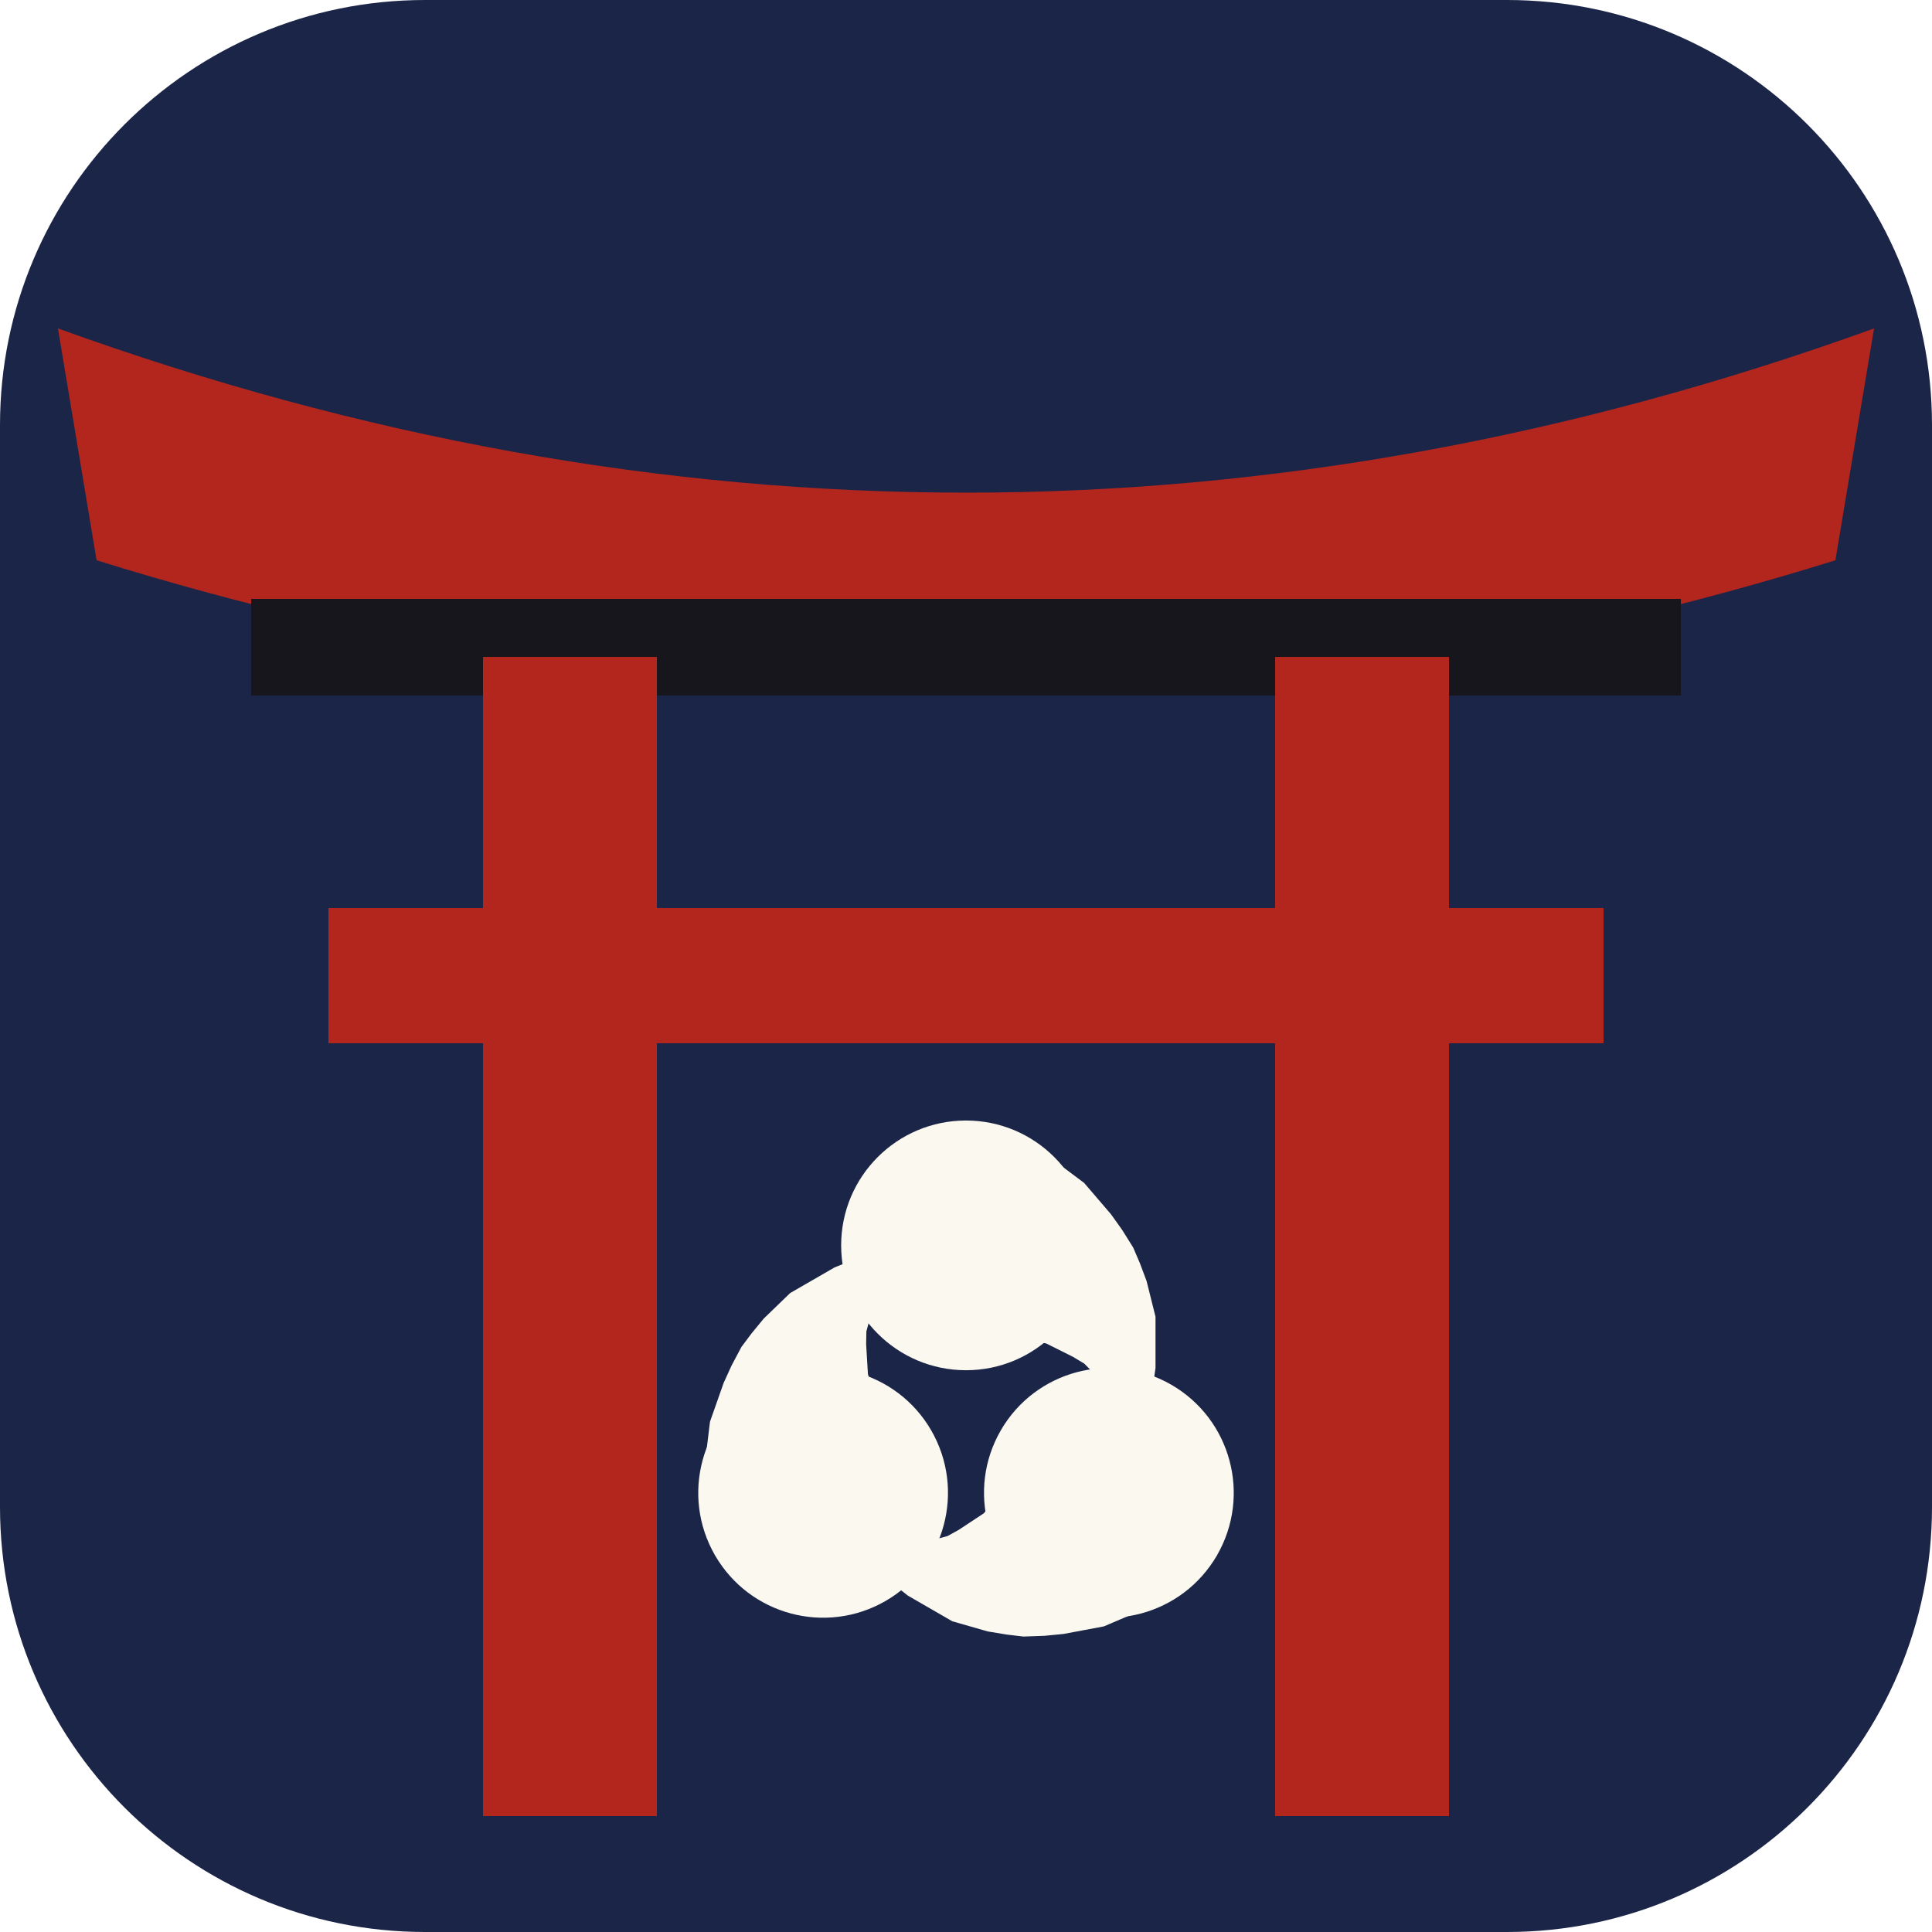
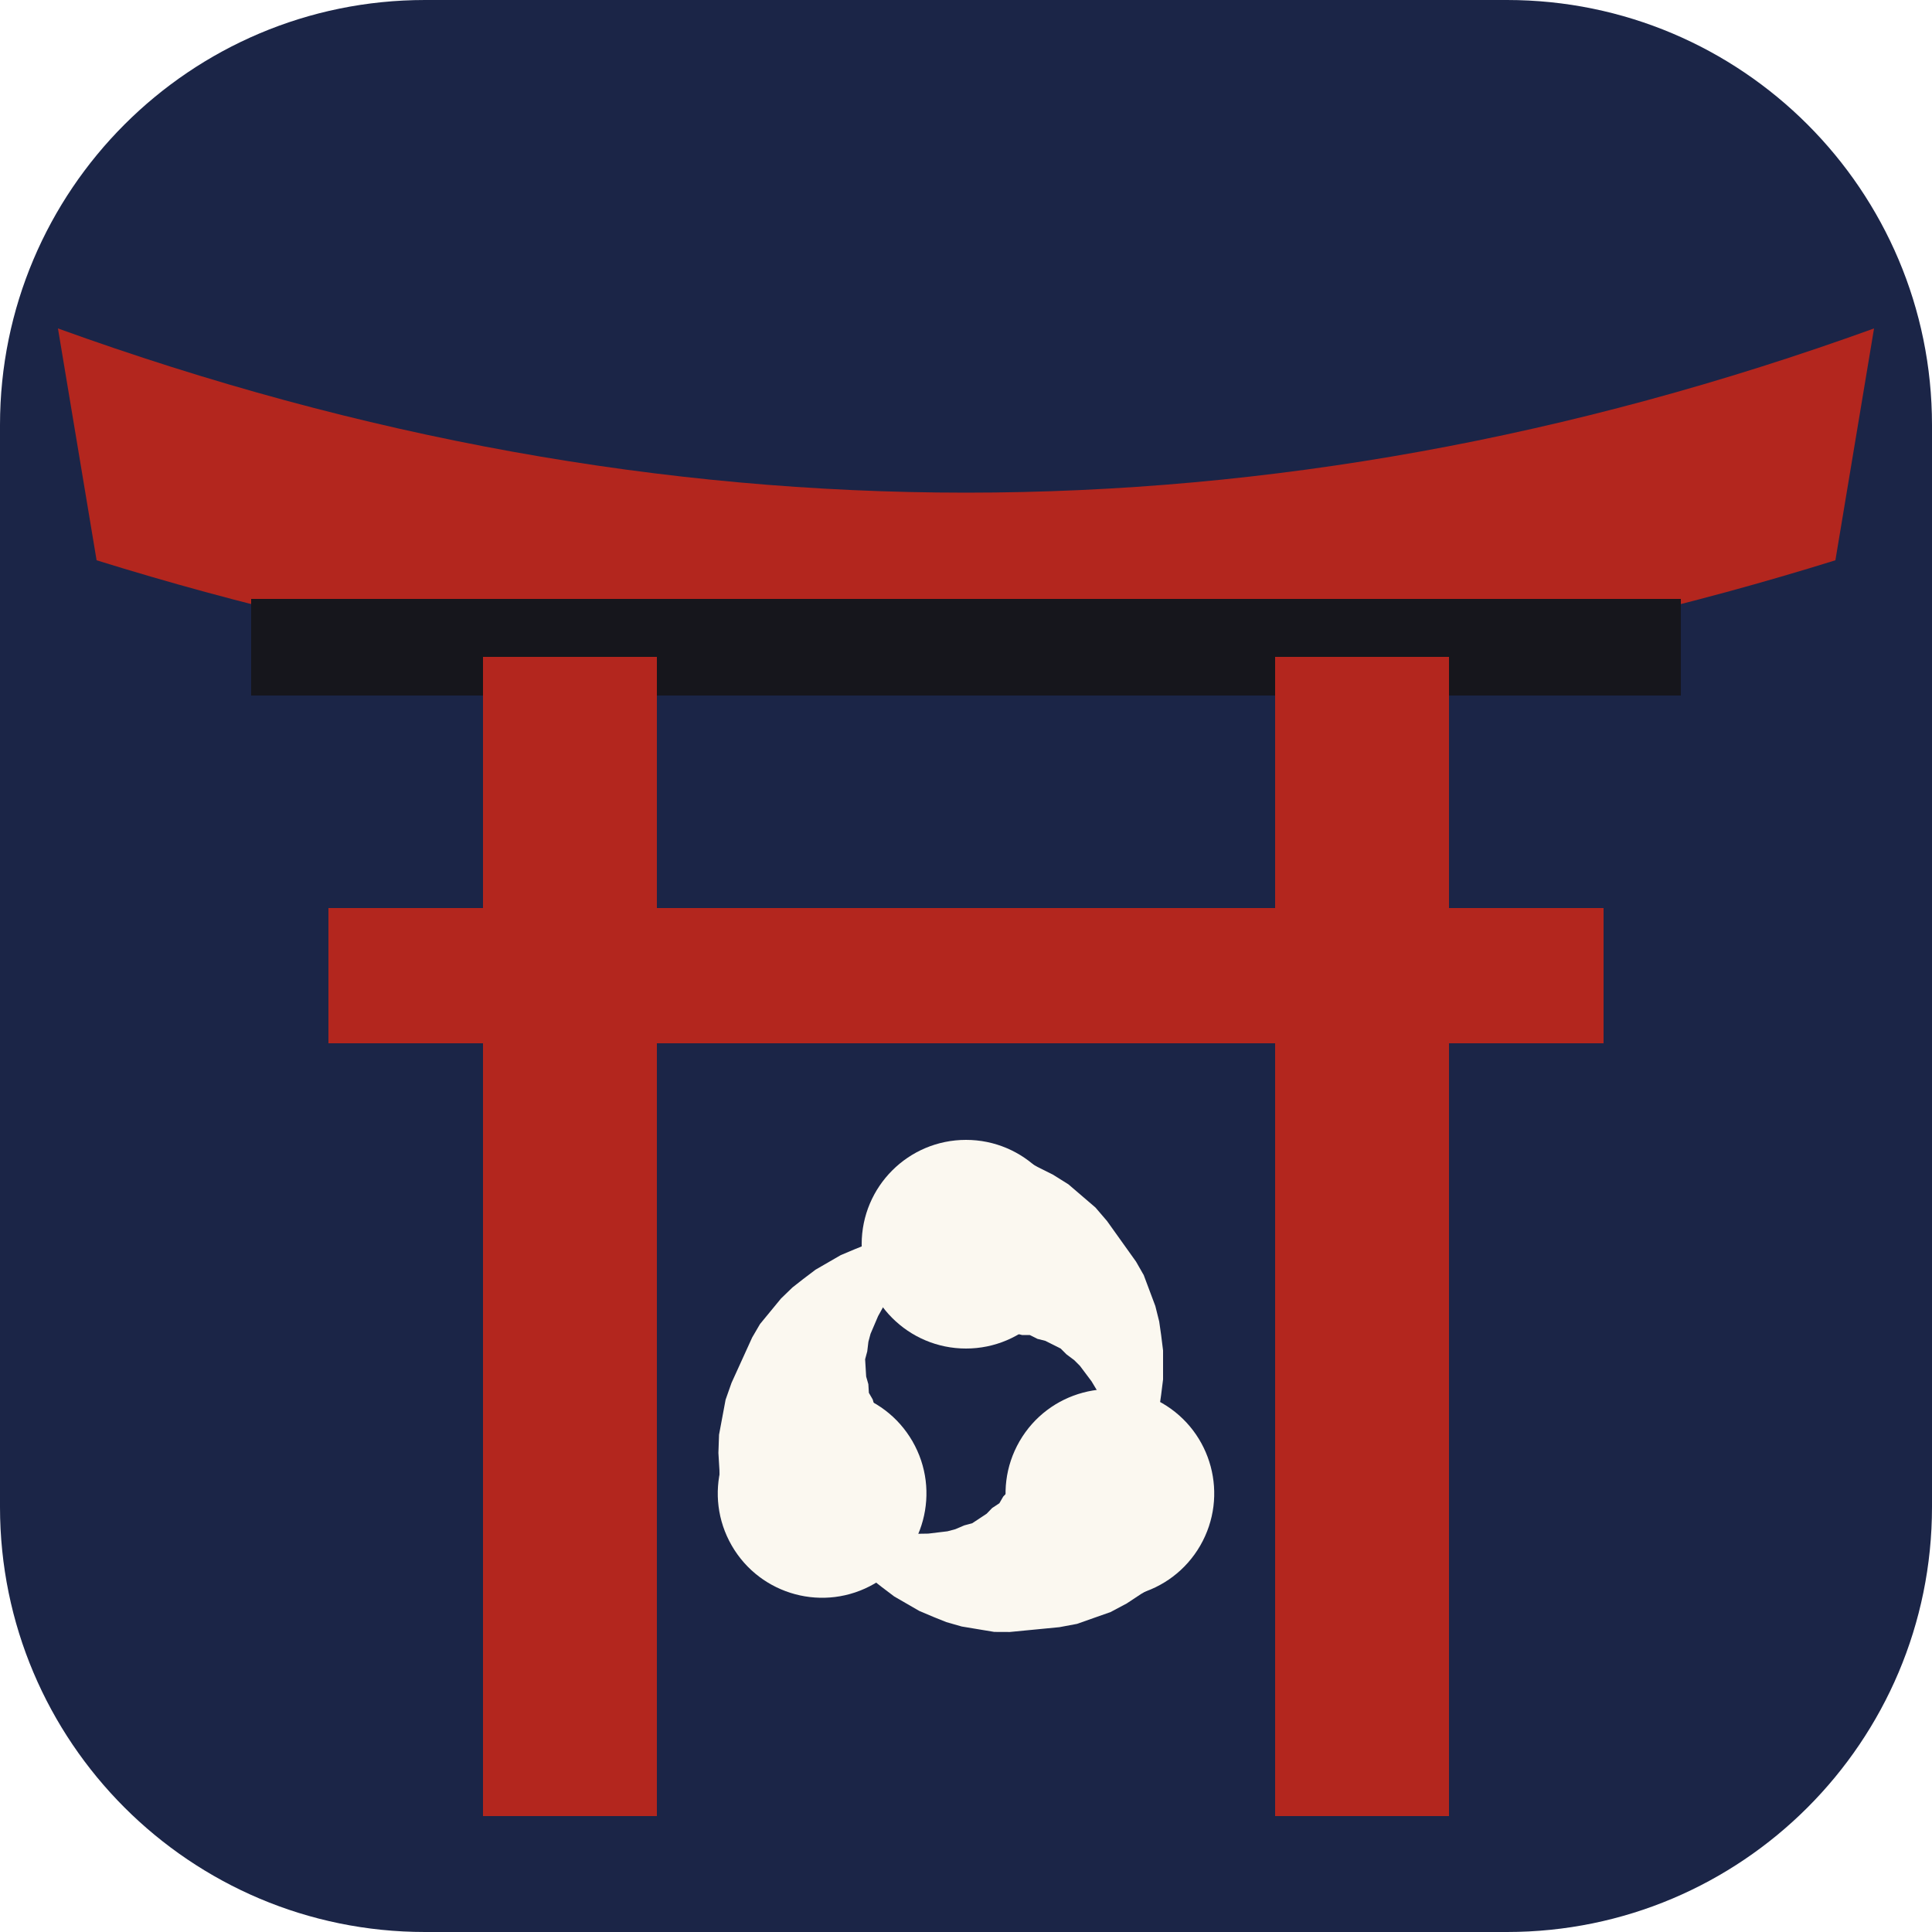
<svg xmlns="http://www.w3.org/2000/svg" viewBox="0 0 100 100">
  <rect width="100" height="100" rx="22" fill="#1b2547" />
  <g fill="#b3261e">
    <path d="M3,17 Q50,34 97,17 L95,29 Q50,43 5,29 Z" />
    <rect x="13" y="31" width="74" height="5" fill="#16161c" />
    <rect x="25" y="34" width="9" height="60" />
    <rect x="66" y="34" width="9" height="60" />
    <rect x="17" y="47" width="66" height="7" />
  </g>
-   <g transform="translate(50 73) scale(1.154)" fill="#fbf8f0">
+   <g transform="translate(50 73)" fill="#fbf8f0">
    <g>
-       <path d="M0,-13L1,-12.7L2,-12.3L2.9,-11.9L3.7,-11.4L4.5,-10.8L5.3,-10.2L5.9,-9.5L6.5,-8.8L7,-8.1L7.5,-7.3L7.8,-6.6L8.1,-5.8L8.3,-5L8.5,-4.2L8.5,-3.4L8.5,-2.7L8.5,-1.9L8.4,-1.2L8.2,-0.5L7.9,0.1L7.6,0.7L7.3,1.3L7.1,0.7L6.9,0.1L6.7,-0.4L6.4,-0.9L6,-1.4L5.6,-1.8L5.3,-2.1L4.8,-2.4L4.4,-2.6L4,-2.8L3.6,-3L3.1,-3.1L2.7,-3.1L2.3,-3.1L1.9,-3.1L1.5,-3L1.2,-2.9L0.9,-2.7L0.6,-2.5L0.4,-2.3L0.2,-2.1L0,-1.9Z" />
-       <circle cx="0" cy="-7.4" r="5.6" />
+       <path d="M0,-13.9L1,-13.7L1.9,-13.4L2.8,-13.1L3.7,-12.6L4.5,-12.2L5.3,-11.7L6,-11.1L6.7,-10.5L7.3,-9.8L7.8,-9.1L8.3,-8.4L8.8,-7.7L9.2,-7L9.5,-6.2L9.8,-5.4L10,-4.6L10.1,-3.9L10.2,-3.1L10.2,-2.3L10.2,-1.6L10.1,-0.8L10,-0.1L9.8,0.6L9.6,1.3L9.3,1.9L9,2.5L8.7,3.1L8.3,3.6L7.9,4.2L7.5,4.6L7,5.1L6.6,5.5L6.6,5.5L6.9,5L7.1,4.4L7.3,3.8L7.4,3.3L7.5,2.7L7.5,2.1L7.5,1.5L7.4,1L7.3,0.4L7.2,-0.1L7,-0.6L6.8,-1L6.5,-1.5L6.2,-1.9L5.9,-2.3L5.6,-2.6L5.2,-2.9L4.9,-3.2L4.5,-3.4L4.1,-3.6L3.7,-3.7L3.3,-3.9L2.9,-3.9L2.5,-4L2.2,-4L1.8,-4L1.4,-3.9L1.1,-3.8L0.8,-3.7L0.5,-3.6L0.2,-3.4L0,-3.2Z" />
+       <circle cx="0" cy="-8.6" r="5.4" />
    </g>
    <g transform="rotate(120)">
-       <path d="M0,-13L1,-12.7L2,-12.3L2.9,-11.9L3.7,-11.4L4.5,-10.8L5.3,-10.2L5.9,-9.5L6.5,-8.8L7,-8.1L7.5,-7.3L7.8,-6.6L8.1,-5.8L8.3,-5L8.5,-4.2L8.5,-3.4L8.5,-2.7L8.5,-1.9L8.4,-1.2L8.2,-0.5L7.9,0.1L7.6,0.7L7.3,1.3L7.1,0.7L6.9,0.1L6.7,-0.4L6.4,-0.9L6,-1.4L5.6,-1.8L5.3,-2.1L4.8,-2.4L4.4,-2.6L4,-2.8L3.6,-3L3.1,-3.1L2.7,-3.1L2.3,-3.1L1.9,-3.1L1.5,-3L1.2,-2.9L0.9,-2.7L0.6,-2.5L0.4,-2.3L0.2,-2.1L0,-1.9Z" />
-       <circle cx="0" cy="-7.4" r="5.6" />
+       <path d="M0,-13.9L1,-13.7L1.9,-13.4L2.8,-13.1L3.7,-12.6L4.5,-12.2L5.3,-11.7L6,-11.1L6.7,-10.5L7.3,-9.8L7.8,-9.1L8.3,-8.4L8.8,-7.7L9.2,-7L9.5,-6.2L9.8,-5.4L10,-4.6L10.1,-3.9L10.2,-3.1L10.2,-2.3L10.2,-1.6L10.1,-0.8L10,-0.1L9.8,0.6L9.6,1.3L9.3,1.9L9,2.5L8.7,3.1L8.3,3.6L7.9,4.2L7.5,4.6L7,5.1L6.6,5.5L6.6,5.5L6.9,5L7.1,4.4L7.3,3.8L7.4,3.3L7.5,2.7L7.5,2.1L7.5,1.5L7.4,1L7.3,0.4L7.2,-0.1L7,-0.6L6.8,-1L6.5,-1.5L6.2,-1.9L5.9,-2.3L5.6,-2.6L5.2,-2.9L4.9,-3.2L4.5,-3.4L4.1,-3.6L3.7,-3.7L3.3,-3.9L2.9,-3.9L2.5,-4L2.2,-4L1.8,-4L1.4,-3.9L1.1,-3.8L0.8,-3.7L0.5,-3.6L0.2,-3.4L0,-3.2Z" />
+       <circle cx="0" cy="-8.6" r="5.4" />
    </g>
    <g transform="rotate(240)">
-       <path d="M0,-13L1,-12.7L2,-12.3L2.9,-11.9L3.7,-11.4L4.5,-10.8L5.3,-10.2L5.9,-9.5L6.5,-8.8L7,-8.1L7.5,-7.3L7.8,-6.6L8.1,-5.8L8.3,-5L8.5,-4.2L8.5,-3.4L8.5,-2.7L8.5,-1.9L8.4,-1.2L8.2,-0.5L7.9,0.1L7.6,0.7L7.3,1.3L7.1,0.7L6.9,0.1L6.7,-0.4L6.4,-0.9L6,-1.4L5.6,-1.8L5.3,-2.1L4.8,-2.4L4.4,-2.6L4,-2.8L3.6,-3L3.1,-3.1L2.7,-3.1L2.3,-3.1L1.9,-3.1L1.5,-3L1.2,-2.9L0.9,-2.7L0.6,-2.5L0.4,-2.3L0.2,-2.1L0,-1.9Z" />
-       <circle cx="0" cy="-7.4" r="5.6" />
+       <path d="M0,-13.9L1,-13.7L1.9,-13.4L2.8,-13.1L3.7,-12.6L4.5,-12.2L5.3,-11.7L6,-11.1L6.7,-10.5L7.3,-9.8L7.8,-9.1L8.3,-8.4L8.8,-7.7L9.2,-7L9.5,-6.2L9.8,-5.4L10,-4.6L10.1,-3.9L10.2,-3.1L10.2,-2.3L10.2,-1.6L10.1,-0.8L10,-0.1L9.8,0.6L9.6,1.3L9.3,1.9L9,2.5L8.7,3.1L8.3,3.6L7.9,4.2L7.5,4.6L7,5.1L6.6,5.5L6.6,5.5L6.9,5L7.1,4.4L7.3,3.8L7.4,3.3L7.5,2.7L7.5,2.1L7.5,1.5L7.4,1L7.3,0.4L7.2,-0.1L7,-0.6L6.8,-1L6.5,-1.5L6.2,-1.9L5.9,-2.3L5.6,-2.6L5.2,-2.9L4.9,-3.2L4.5,-3.4L4.1,-3.6L3.7,-3.7L3.3,-3.9L2.9,-3.9L2.5,-4L2.2,-4L1.8,-4L1.4,-3.9L1.1,-3.8L0.8,-3.7L0.5,-3.6L0.2,-3.4L0,-3.2Z" />
+       <circle cx="0" cy="-8.6" r="5.4" />
    </g>
  </g>
</svg>
